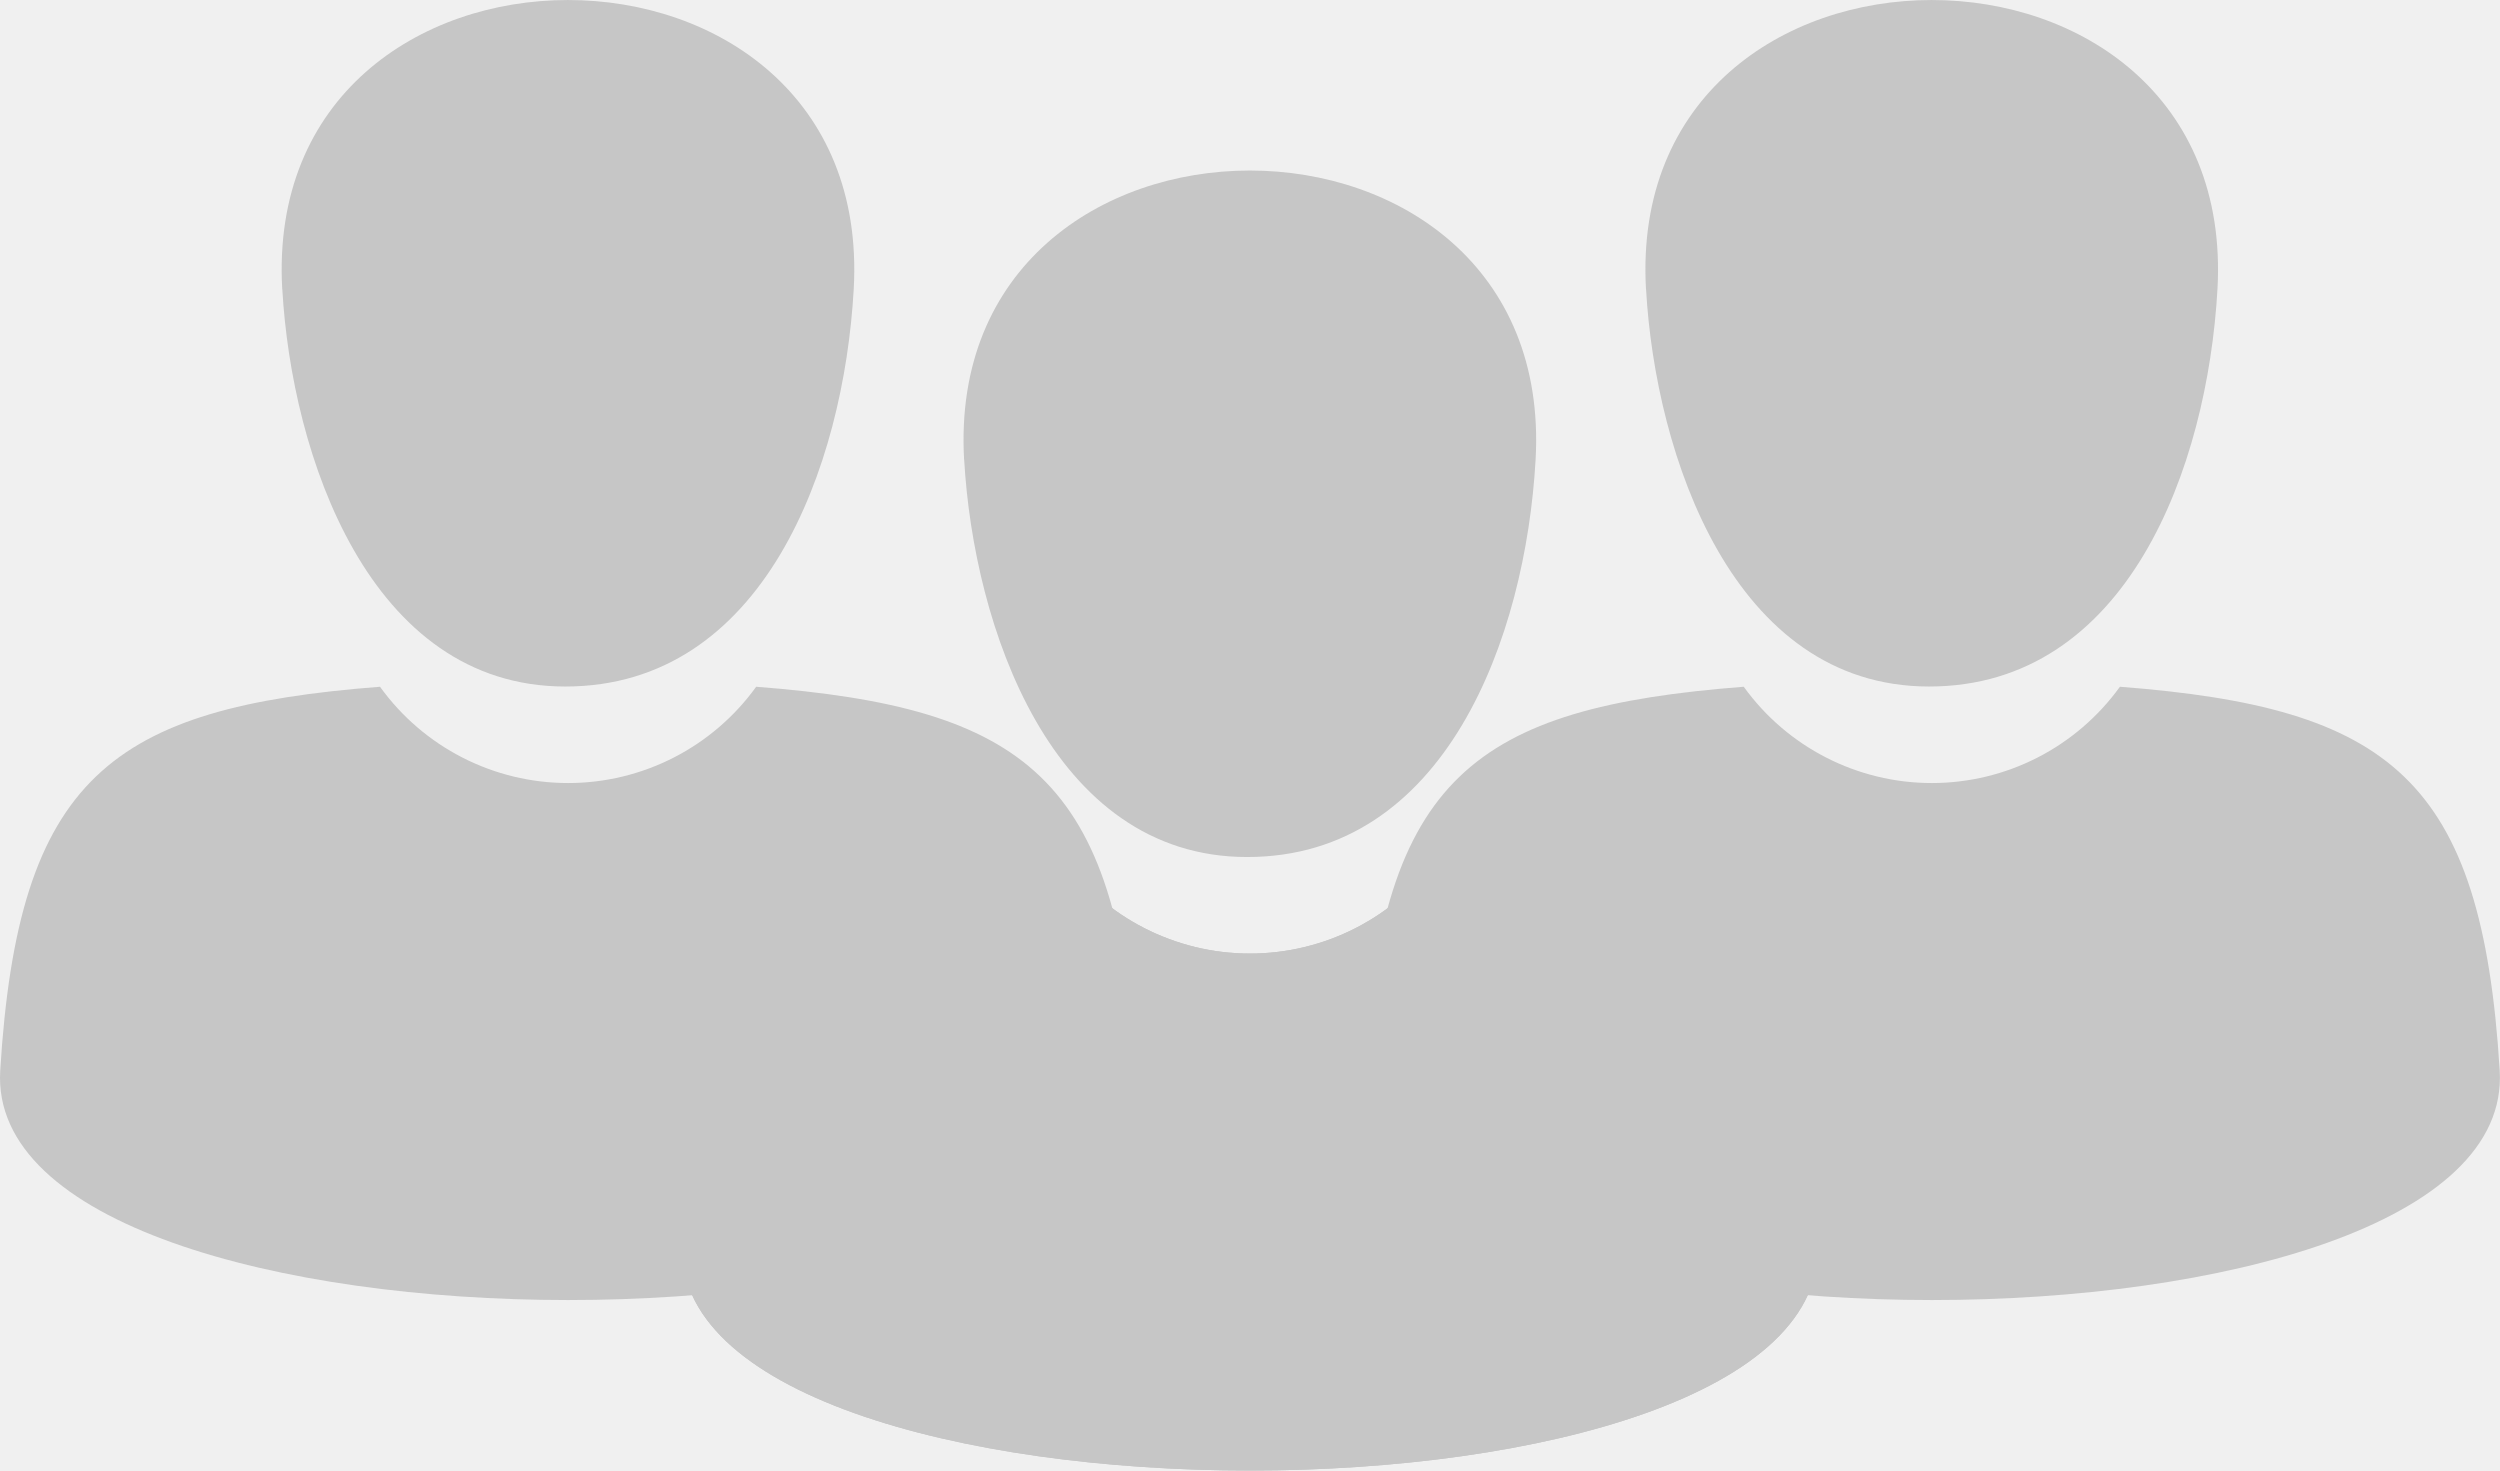
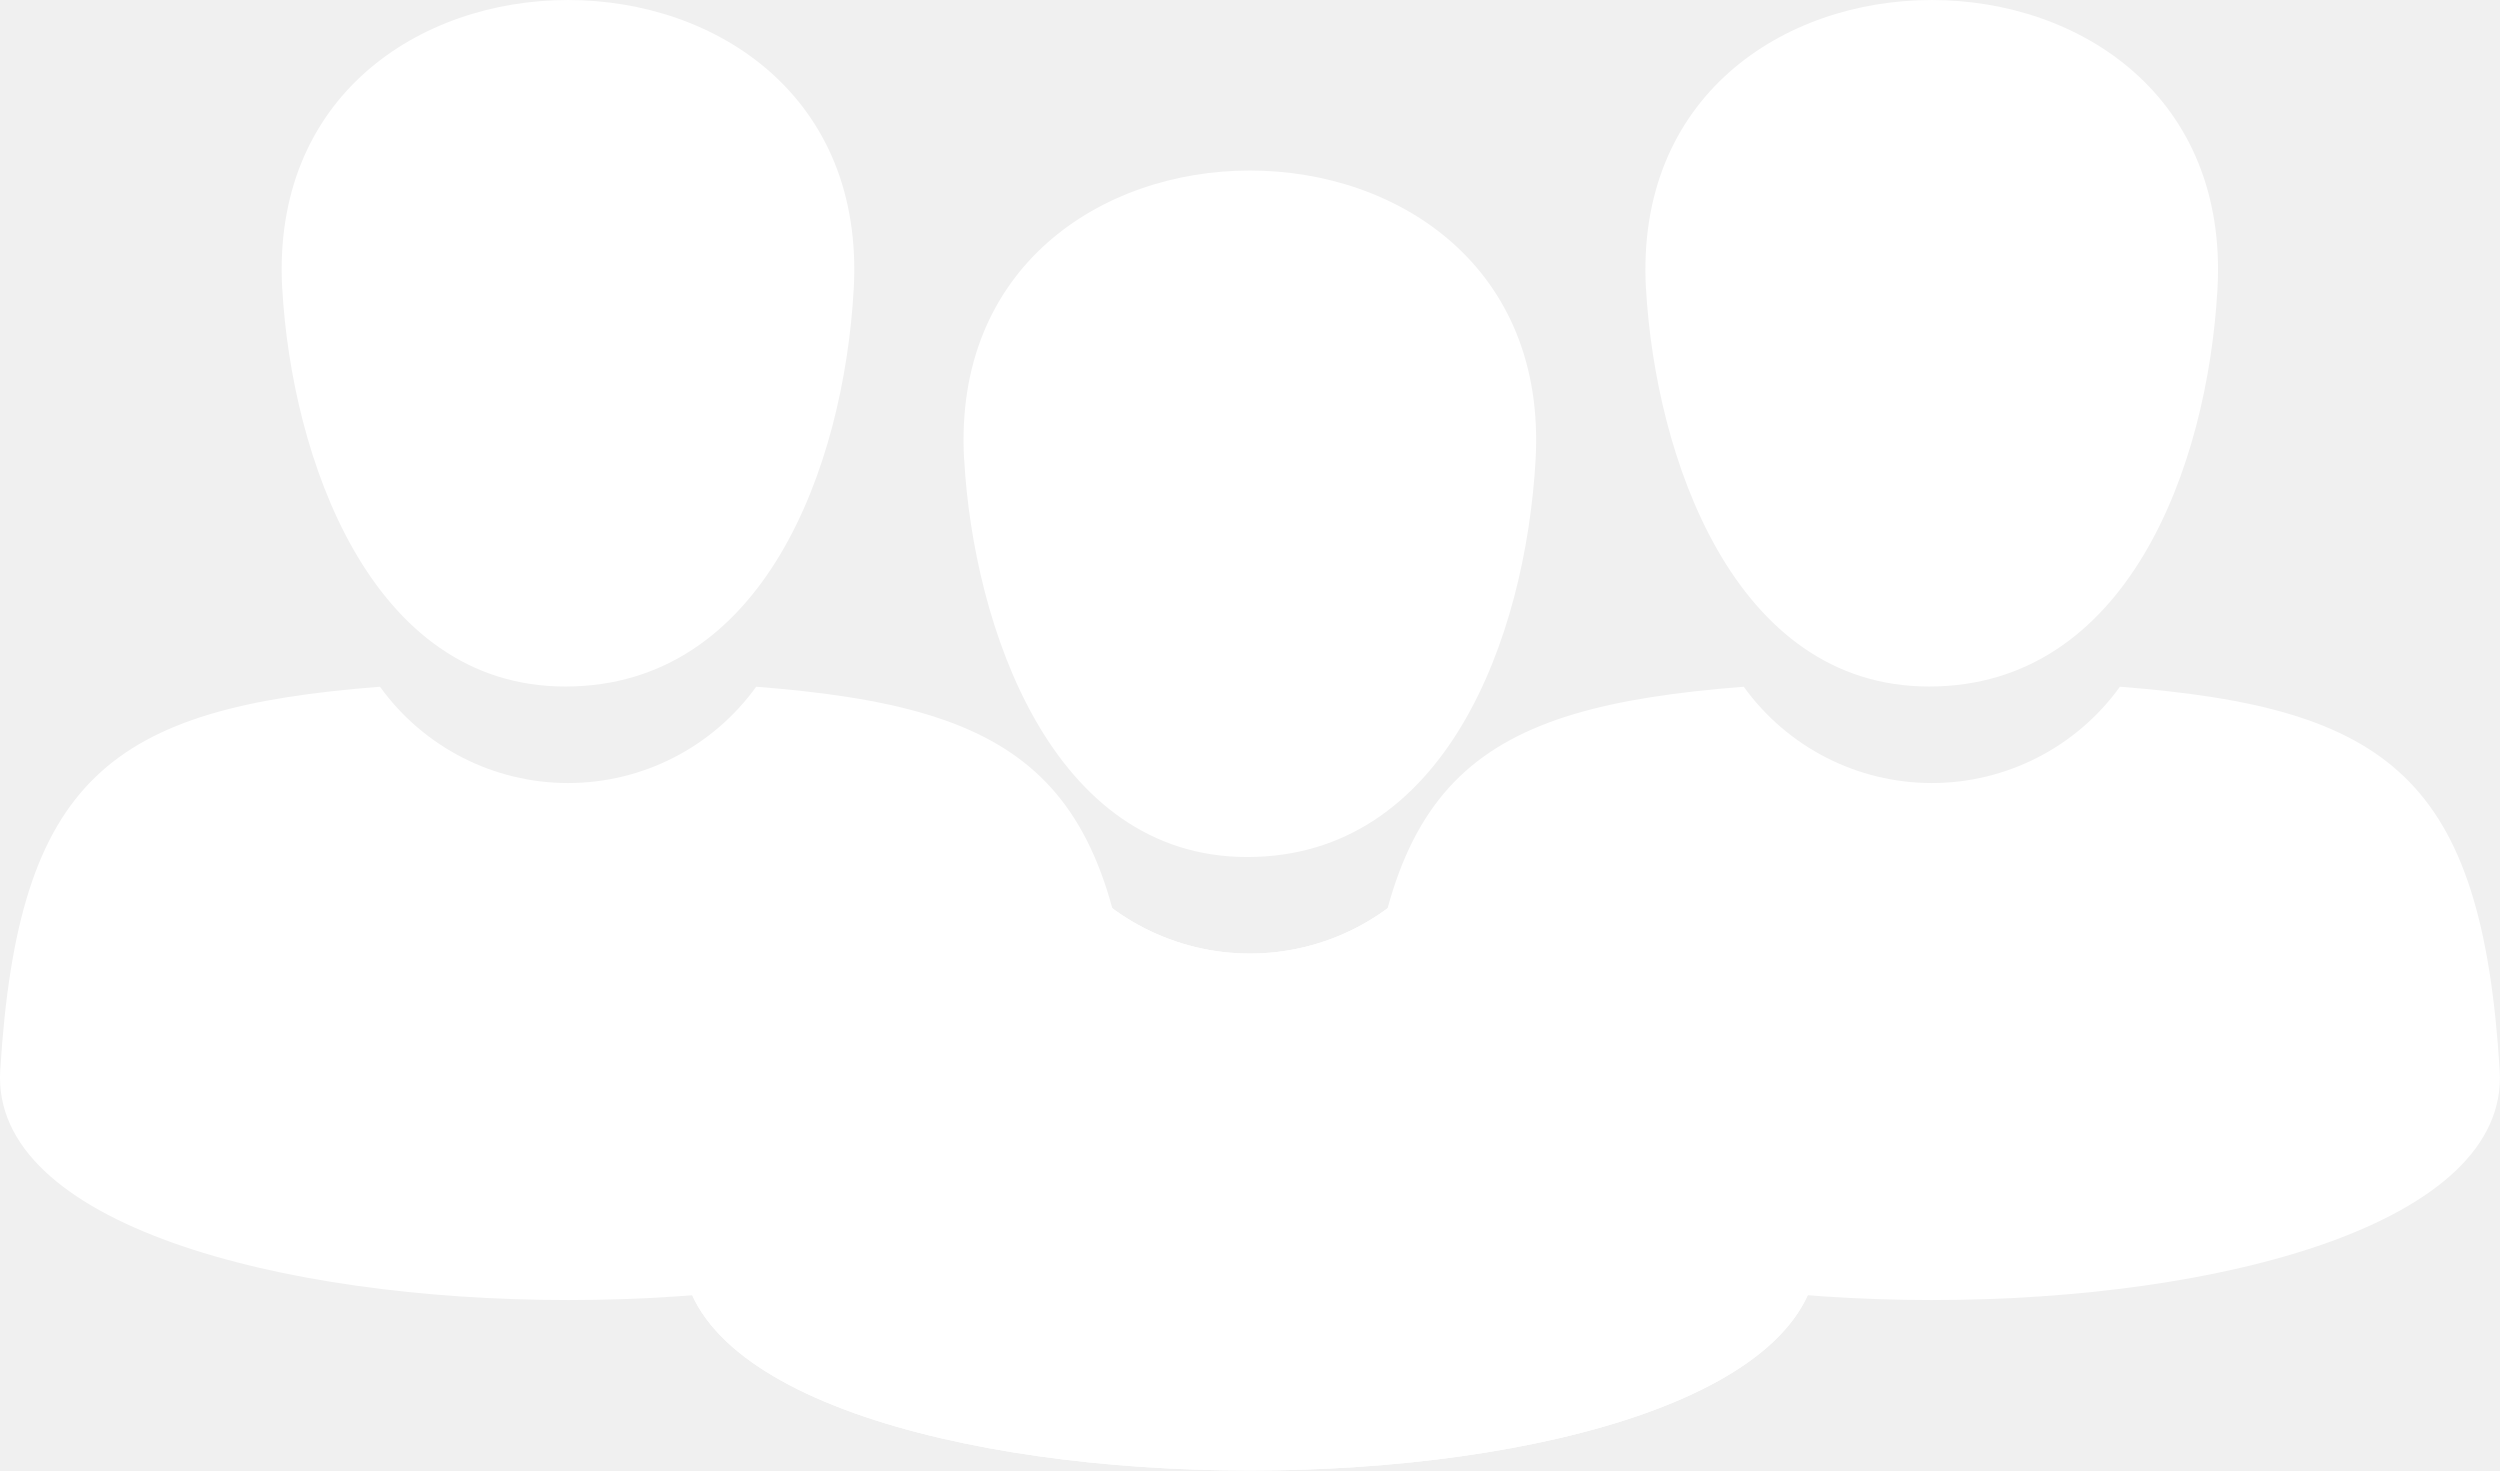
<svg xmlns="http://www.w3.org/2000/svg" width="33.342" height="19.612" viewBox="0 0 33.342 19.612">
  <g id="Group_152" data-name="Group 152" transform="translate(-240 -211.647)">
    <g id="np_user_2190759_717171" transform="translate(249.094 213.921)">
-       <path id="Path_185" data-name="Path 185" d="M32.3,13.656c.125,2.211,1.158,5.3,3.774,5.3,2.644,0,3.713-2.922,3.847-5.3.289-5.141-7.911-5.141-7.622,0Z" transform="translate(-28.535 -9.8)" fill="#C6C6C6" fill-rule="evenodd" />
-       <path id="Path_186" data-name="Path 186" d="M14.868,57.388c.239-3.905,1.473-4.84,5.065-5.118a3.092,3.092,0,0,0,5.017,0c3.593.278,4.826,1.214,5.065,5.118C30.266,61.47,14.618,61.47,14.868,57.388Z" transform="translate(-14.865 -43.111)" fill="#C6C6C6" fill-rule="evenodd" />
-       <path id="Path_189" data-name="Path 189" d="M14.868,57.388c.239-3.905,1.473-4.84,5.065-5.118a3.092,3.092,0,0,0,5.017,0c3.593.278,4.826,1.214,5.065,5.118C30.266,61.47,14.618,61.47,14.868,57.388Z" transform="translate(-14.865 -43.111)" fill="#C6C6C6" fill-rule="evenodd" />
+       <path id="Path_185" data-name="Path 185" d="M32.3,13.656c.125,2.211,1.158,5.3,3.774,5.3,2.644,0,3.713-2.922,3.847-5.3.289-5.141-7.911-5.141-7.622,0Z" transform="translate(-28.535 -9.8)" fill="#fff" fill-rule="evenodd" />
+       <path id="Path_186" data-name="Path 186" d="M14.868,57.388c.239-3.905,1.473-4.84,5.065-5.118a3.092,3.092,0,0,0,5.017,0c3.593.278,4.826,1.214,5.065,5.118C30.266,61.47,14.618,61.47,14.868,57.388Z" transform="translate(-14.865 -43.111)" fill="#fff" fill-rule="evenodd" />
+       <path id="Path_189" data-name="Path 189" d="M14.868,57.388c.239-3.905,1.473-4.84,5.065-5.118a3.092,3.092,0,0,0,5.017,0c3.593.278,4.826,1.214,5.065,5.118C30.266,61.47,14.618,61.47,14.868,57.388Z" transform="translate(-14.865 -43.111)" fill="#fff" fill-rule="evenodd" />
    </g>
-     <path id="Path_185-2" data-name="Path 185" d="M32.3,13.656c.125,2.211,1.158,5.3,3.774,5.3,2.644,0,3.713-2.922,3.847-5.3.289-5.141-7.911-5.141-7.622,0Z" transform="translate(229.653 201.847)" fill="#C6C6C6" fill-rule="evenodd" />
-     <path id="Path_186-2" data-name="Path 186" d="M14.868,57.388c.239-3.905,1.473-4.84,5.065-5.118a3.092,3.092,0,0,0,5.017,0c3.593.278,4.826,1.214,5.065,5.118C30.266,61.47,14.618,61.47,14.868,57.388Z" transform="translate(243.323 168.536)" fill="#C6C6C6" fill-rule="evenodd" />
+     <path id="Path_185-2" data-name="Path 185" d="M32.3,13.656c.125,2.211,1.158,5.3,3.774,5.3,2.644,0,3.713-2.922,3.847-5.3.289-5.141-7.911-5.141-7.622,0Z" transform="translate(229.653 201.847)" fill="#fff" fill-rule="evenodd" />
+     <path id="Path_186-2" data-name="Path 186" d="M14.868,57.388c.239-3.905,1.473-4.84,5.065-5.118a3.092,3.092,0,0,0,5.017,0c3.593.278,4.826,1.214,5.065,5.118C30.266,61.47,14.618,61.47,14.868,57.388Z" transform="translate(243.323 168.536)" fill="#fff" fill-rule="evenodd" />
    <g id="np_user_2190759_717171-2" data-name="np_user_2190759_717171" transform="translate(240 211.647)">
-       <path id="Path_185-3" data-name="Path 185" d="M32.3,13.656c.125,2.211,1.158,5.3,3.774,5.3,2.644,0,3.713-2.922,3.847-5.3.289-5.141-7.911-5.141-7.622,0Z" transform="translate(-28.535 -9.8)" fill="#C6C6C6" fill-rule="evenodd" />
-       <path id="Path_186-3" data-name="Path 186" d="M14.868,57.388c.239-3.905,1.473-4.84,5.065-5.118a3.092,3.092,0,0,0,5.017,0c3.593.278,4.826,1.214,5.065,5.118C30.266,61.47,14.618,61.47,14.868,57.388Z" transform="translate(-14.865 -43.111)" fill="#C6C6C6" fill-rule="evenodd" />
+       <path id="Path_185-3" data-name="Path 185" d="M32.3,13.656c.125,2.211,1.158,5.3,3.774,5.3,2.644,0,3.713-2.922,3.847-5.3.289-5.141-7.911-5.141-7.622,0Z" transform="translate(-28.535 -9.8)" fill="#fff" fill-rule="evenodd" />
+       <path id="Path_186-3" data-name="Path 186" d="M14.868,57.388c.239-3.905,1.473-4.84,5.065-5.118a3.092,3.092,0,0,0,5.017,0c3.593.278,4.826,1.214,5.065,5.118C30.266,61.47,14.618,61.47,14.868,57.388Z" transform="translate(-14.865 -43.111)" fill="#fff" fill-rule="evenodd" />
    </g>
  </g>
</svg>
